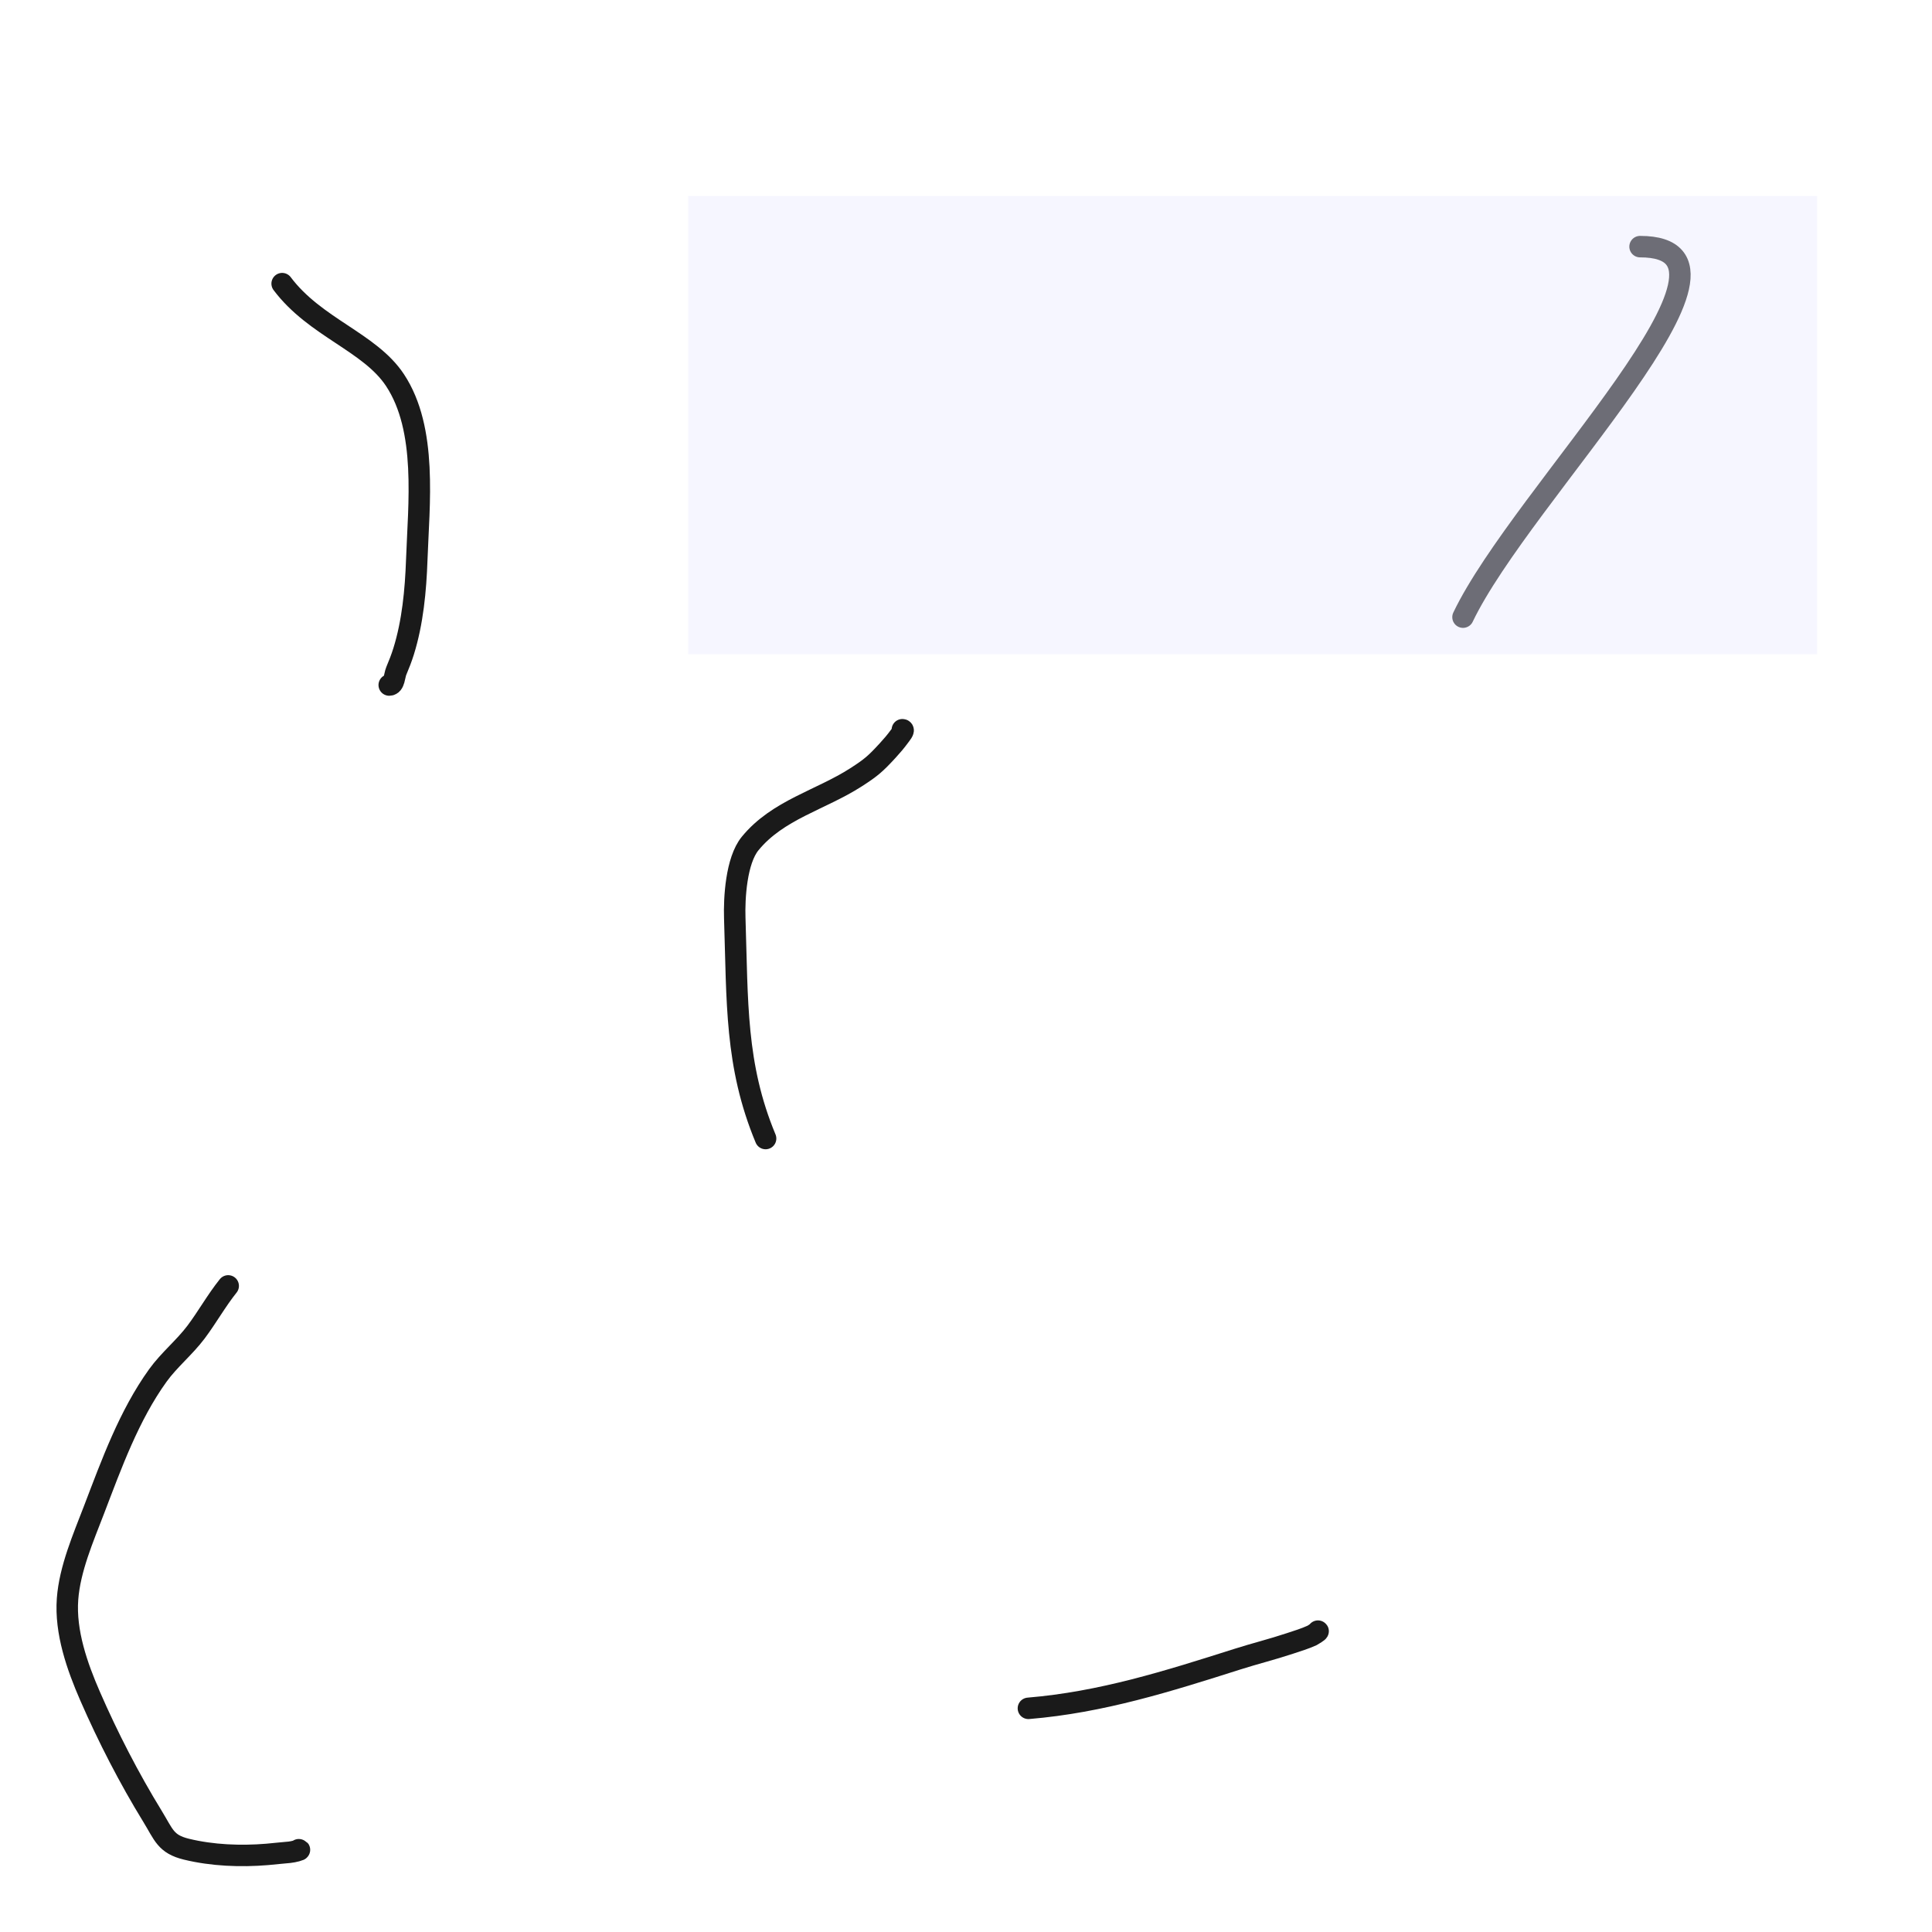
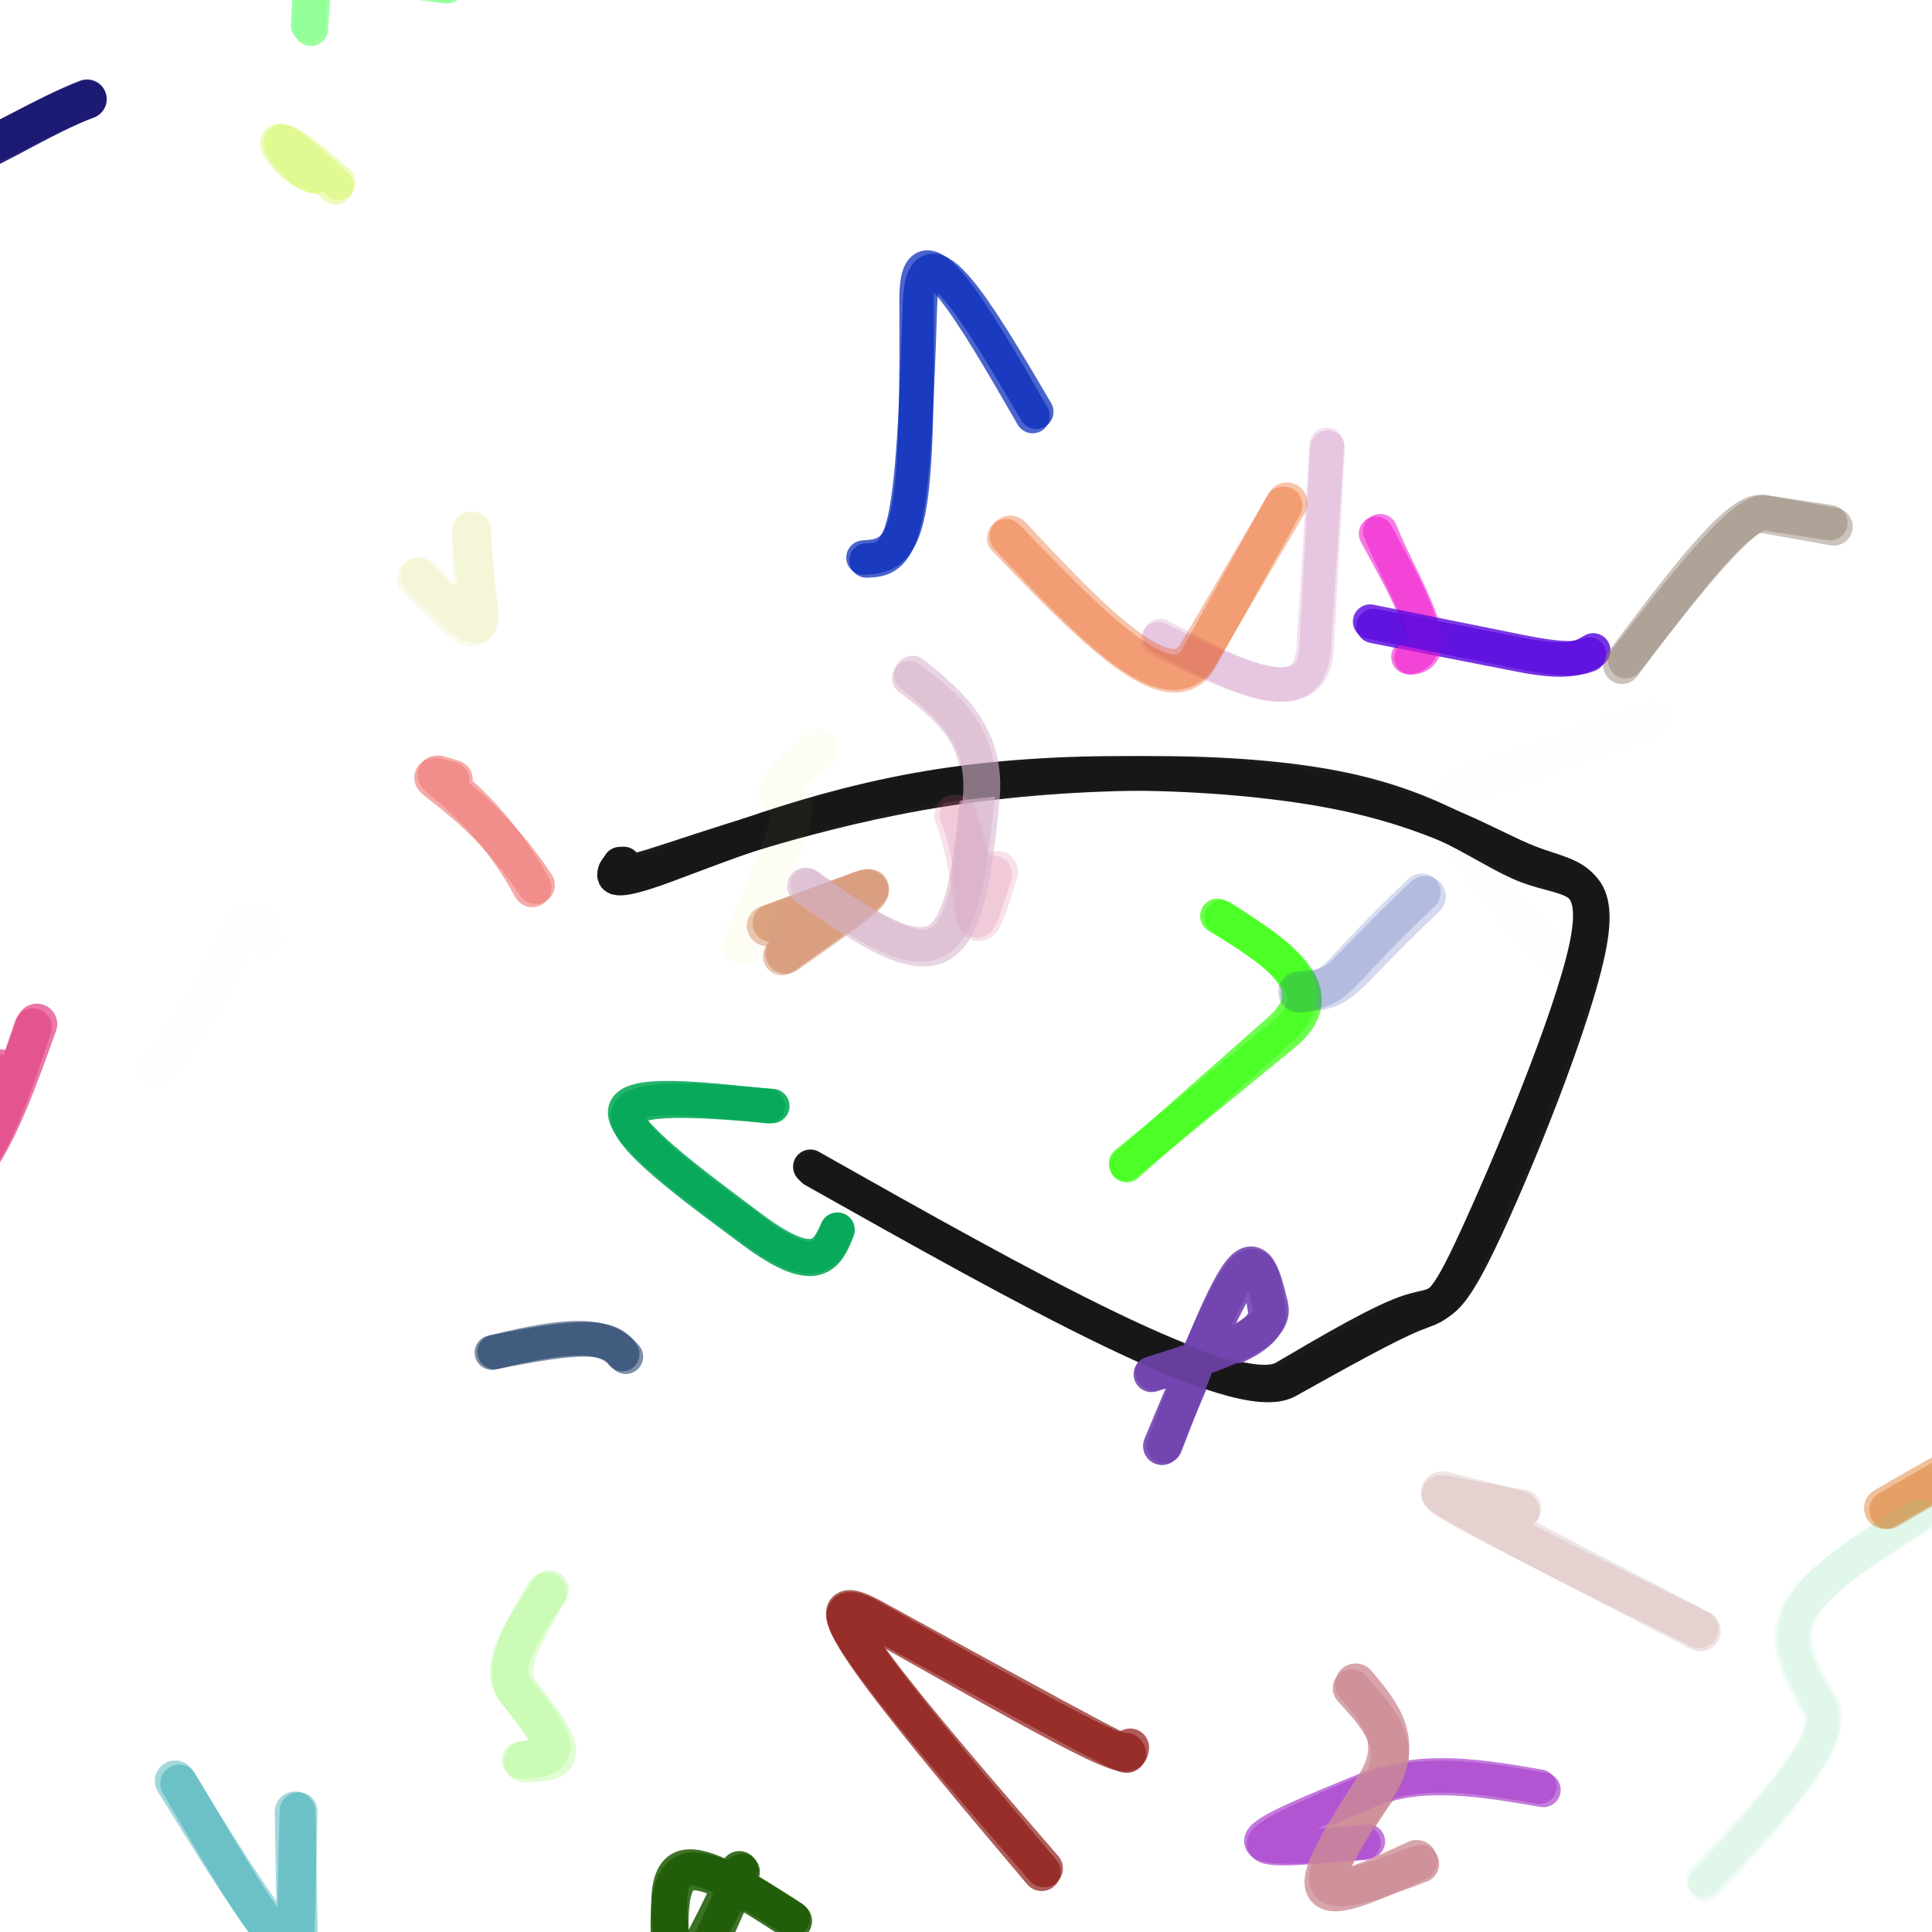
<svg xmlns="http://www.w3.org/2000/svg" version="1.1" width="1080" height="1080">
-   <g fill="none" fill-rule="nonzero" stroke="none" stroke-width="none" stroke-linecap="none" stroke-linejoin="none" stroke-miterlimit="10" stroke-dasharray="" stroke-dashoffset="0" font-family="none" font-weight="none" font-size="none" text-anchor="none" style="mix-blend-mode: normal">
-     <path d="M916.805,137.87c76.517,0 -65.98,138.074 -98.972,207.113" fill="none" stroke="#181818" stroke-width="12" stroke-linecap="round" stroke-linejoin="round" opacity="0.99" />
-     <path d="M504.42,407.932c1.418,0 -0.916,2.732 -1.752,3.877c-1.98,2.714 -4.179,5.269 -6.451,7.743c-6.755,7.352 -9.246,9.536 -17.677,14.955c-19.869,12.771 -43.754,18.153 -59.202,37.015c-7.818,9.545 -8.963,30.612 -8.602,41.661c1.53,46.875 0.166,82.268 17.237,123.261" fill="none" stroke="#181818" stroke-width="12" stroke-linecap="round" stroke-linejoin="round" opacity="0.99" />
-     <path d="M736.756,911.813c0.713,0 -3.211,2.361 -3.306,2.405c-3.95,1.827 -8.444,3.166 -12.529,4.527c-9.616,3.203 -19.473,5.642 -29.132,8.713c-38.799,12.337 -75.949,24.108 -116.9,27.512" fill="none" stroke="#181818" stroke-width="12" stroke-linecap="round" stroke-linejoin="round" opacity="0.99" />
-     <path d="M167.039,1034.005c1.781,0 -3.376,1.28 -5.152,1.419c-4.183,0.327 -8.348,0.849 -12.529,1.197c-14.844,1.236 -30.731,0.608 -45.156,-2.915c-11.694,-2.856 -12.627,-8.059 -18.993,-18.425c-12.998,-21.166 -24.871,-44.239 -34.815,-67.048c-7.26,-16.652 -14.007,-35.85 -12.64,-54.371c1.245,-16.866 8.812,-34.235 14.807,-49.885c9.816,-25.625 19.557,-52.72 35.707,-75.132c6.214,-8.623 14.928,-15.681 21.291,-24.157c6.36,-8.472 11.374,-17.576 18.002,-25.859" fill="none" stroke="#181818" stroke-width="12" stroke-linecap="round" stroke-linejoin="round" opacity="0.99" />
-     <path d="M217.582,382.936c2.956,0 2.809,-5.211 3.964,-7.932c1.512,-3.562 2.921,-7.178 4.075,-10.872c5.076,-16.249 6.753,-34.142 7.348,-51.061c1.1,-31.309 6.05,-72.992 -12.159,-100.572c-14.072,-21.314 -44.635,-29.363 -63.088,-53.943" fill="none" stroke="#181818" stroke-width="12" stroke-linecap="round" stroke-linejoin="round" opacity="0.99" />
-     <path d="M384.704,365.678v-256.11h631.094v256.11z" fill="#e9e9ff" stroke="none" stroke-width="1" stroke-linecap="butt" stroke-linejoin="miter" opacity="0.4" />
+   <g fill="none" fill-rule="nonzero" stroke="none" stroke-width="none" stroke-linecap="round" stroke-linejoin="round" stroke-miterlimit="10" stroke-dasharray="" stroke-dashoffset="0" font-family="none" font-weight="none" font-size="none" text-anchor="none" style="mix-blend-mode: normal">
+     <g>
+       <g>
+         <path d="M348.268,484.95c0.62,-1.584 1.239,-3.168 -1.664,-0.894c-2.903,2.274 -9.329,8.406 18.058,0c27.387,-8.406 88.586,-31.351 163.328,-42.93c74.742,-11.579 163.028,-11.793 219.964,-0.389c56.936,11.405 82.521,34.428 105.3,43.254c22.779,8.826 42.752,3.455 35.284,43.848c-7.468,40.393 -42.376,126.552 -61.69,166.536c-19.313,39.984 -23.031,33.794 -38.588,38.729c-15.557,4.935 -42.954,20.995 -70.351,37.055c-27.397,16.06 -146.166,-50.933 -264.935,-117.925" stroke-opacity="0.99" stroke="#1a1a1a" stroke-width="19.286" />
+         <path d="M762.19,1030.17c-28.825,1.95 -57.65,3.9 -57.089,-1.184c0.561,-5.084 30.507,-17.202 60.454,-29.32c29.946,-12.118 62.492,-6.531 95.037,-0.944" stroke-opacity="0.725" stroke="#ab47d0" stroke-width="19.286" />
+         <path d="M443.339,1073.87c-24.084,-15.595 -48.168,-31.189 -59.531,-27.108c-11.363,4.081 -10.004,27.838 -8.645,51.594c1.359,23.757 19.762,-14.614 38.165,-52.984" stroke-opacity="0.865" stroke="#1d5d05" stroke-width="21.214" />
+         <path d="M431.343,516.038c16.766,-6.206 33.533,-12.411 50.299,-18.617c16.766,-6.206 -13.881,15.469 -44.529,37.143" stroke-opacity="0.336" stroke="#c05522" stroke-width="21.214" />
+         <path d="M742.144,250.309c-2.065,37.303 -4.131,74.606 -6.196,111.909c-2.065,37.303 -45.267,16.173 -88.468,-4.957" stroke-opacity="0.163" stroke="#ab3b95" stroke-width="19.286" />
+         <path d="M649.583,808.348c17.146,-41.118 34.292,-82.235 44.06,-94.884c9.769,-12.649 12.16,3.172 14.551,18.993c2.391,15.821 -30.275,25.112 -62.94,34.404" stroke-opacity="0.886" stroke="#7041b1" stroke-width="21.214" />
+         <path d="M850.932,843.273c-14.643,-2.618 -29.286,-5.237 -43.929,-7.855c-14.643,-2.618 64.201,36.363 143.045,75.345" stroke-opacity="0.193" stroke="#b57e79" stroke-width="21.214" />
+         <path d="M1055.566,844.123c31.79,-18.574 63.581,-37.148 88.67,-43.957c25.089,-6.809 43.476,-1.853 61.864,3.102c18.387,4.956 -3.95,48.876 -26.287,92.797" stroke-opacity="0.465" stroke="#dc782a" stroke-width="21.214" />
+         <path d="M631.742,976.852c-0.329,3.164 -0.658,6.328 -24.586,-5.543c-23.928,-11.871 -71.454,-38.776 -118.981,-65.682c-47.526,-26.906 23.297,56.981 94.12,140.867" stroke-opacity="0.702" stroke="#8f1716" stroke-width="21.214" />
+         <path d="M458.311,419.961c-10.171,7.706 -20.341,15.413 -23.34,20.88c-2.999,5.467 1.175,8.693 5.348,11.92c4.173,3.227 -11.399,38.755 -26.97,74.284" stroke-opacity="0.03" stroke="#ebd755" stroke-width="21.214" />
+         <path d="M769.206,298.309c12.415,23.472 38.884,66.719 18.115,68.938" stroke-opacity="0.58" stroke="#f01acd" stroke-width="19.286" />
+         <path d="M767.792,349.911c27.392,5.381 54.784,10.763 82.176,16.144c27.392,5.381 34.015,1.451 40.638,-2.479" stroke-opacity="0.829" stroke="#5b0cdf" stroke-width="19.286" />
+         <path d="M1071.445,847.212c-27.865,17.894 -55.73,35.788 -64.562,53.473c-8.832,17.685 1.369,35.161 11.571,52.638c10.201,17.476 -27.472,58.671 -65.145,99.865" stroke-opacity="0.12" stroke="#77dca2" stroke-width="19.286" />
+         <path d="M6.875,601.301c-53.89,-9.303 -107.78,-18.606 -117.753,-9.271c-9.973,9.335 23.971,37.309 57.915,65.282c33.944,27.974 52.665,-27.539 71.385,-83.051" stroke-opacity="0.722" stroke="#e14a85" stroke-width="21.214" />
+         <path d="M717.483,282.617c-15.78,28.467 -31.56,56.933 -47.34,85.4c-15.78,28.467 -61.791,-19.412 -107.802,-67.29" stroke-opacity="0.335" stroke="#e65006" stroke-width="21.214" />
+         <path d="M555.201,488.914c-17.299,53.394 -2.809,9.254 -19.214,-33.517" stroke-opacity="0.179" stroke="#d8618e" stroke-width="21.214" />
+         <path d="M431.712,618.276c-39.504,-3.217 -79.008,-6.434 -80.741,5.279c-1.733,11.713 34.306,38.357 70.345,65c36.039,26.644 41.454,12.779 46.87,-1.085" stroke-opacity="0.879" stroke="#04a857" stroke-width="19.286" />
+         <path d="M793.883,1041.876c-23.473,8.859 -46.947,17.718 -50.864,10.722c-3.918,-6.996 11.72,-29.846 27.359,-52.696c15.638,-22.85 0.443,-39.489 -14.753,-56.128" stroke-opacity="0.786" stroke="#cc8d92" stroke-width="21.214" />
+         <path d="M234.354,322.04c48.537,47.895 31.495,26.908 29.177,-25.058" stroke-opacity="0.11" stroke="#d2d44e" stroke-width="21.214" />
+         <path d="M173.768,16.111c1.484,-21.633 2.967,-43.265 2.192,-50.705c-0.775,-7.439 -3.808,-0.686 -6.842,6.068c-3.034,6.754 37.965,13.299 78.963,19.843" stroke-opacity="0.881" stroke="#93ff96" stroke-width="19.286" />
+         <path d="M147.587,523.681c-11.095,-30.63 -16.126,22.781 -59.532,72.781" stroke-opacity="0.011" stroke="#b426be" stroke-width="19.286" />
+         <path d="M276.477,755.791c48.145,-9.551 64.624,-9.764 71.352,1.145" stroke-opacity="0.558" stroke="#123662" stroke-width="19.286" />
+         <path d="M166.924,1012.482c-0.577,23.64 -1.154,47.279 -1.731,70.919c-0.577,23.64 -32.801,-31.372 -65.024,-86.384" stroke-opacity="0.351" stroke="#0693a0" stroke-width="21.214" />
+         <path d="M923.608,401.962c-9.087,3.304 -18.174,6.609 -35.885,12.848c-17.711,6.24 -44.045,15.415 -70.379,24.59c-26.334,9.175 18.197,58.618 62.728,108.062" stroke-opacity="0.009" stroke="#1c74c4" stroke-width="19.286" />
+         <path d="M629.48,650.408c29.388,-24.056 58.776,-48.112 88.165,-72.167c29.388,-24.056 -2.661,-44.719 -34.71,-65.383" stroke-opacity="0.78" stroke="#43ff1c" stroke-width="19.286" />
+         <path d="M484.417,313.307c8.365,-0.346 16.73,-0.692 21.708,-24.624c4.978,-23.932 6.57,-71.451 8.161,-118.97c1.592,-47.519 33.29,6.48 64.988,60.48" stroke-opacity="0.737" stroke="#082db9" stroke-width="19.286" />
+         <path d="M451.38,494.99c27.903,19.58 55.805,39.161 71.63,31.076c15.825,-8.084 19.573,-43.833 23.321,-79.582c3.748,-35.749 -17.156,-51.557 -38.06,-67.365" stroke-opacity="0.584" stroke="#dbb8ca" stroke-width="19.286" />
+         <path d="M726.213,555.428c25.039,-4.345 15.401,-6.459 68.525,-56.559" stroke-opacity="0.171" stroke="#16319c" stroke-width="21.214" />
+         <path d="M176.083,98.62c-13.588,-2.44 -40.821,-45.118 13.088,3.5" stroke-opacity="0.319" stroke="#c6f439" stroke-width="19.286" />
+         <path d="M299.544,494.719c-35.111,-53.363 -76.448,-65.605 -47.732,-58.457" stroke-opacity="0.651" stroke="#ee7e78" stroke-width="21.214" />
+         <path d="M48.831,55.665c-50.363,18.199 -92.693,60.246 -129.882,25.571" stroke-opacity="0.938" stroke="#1d1874" stroke-width="21.214" />
+         <path d="M291.194,983.929c8.839,-0.654 17.678,-1.307 17.113,-7.892c-0.566,-6.585 -10.536,-19.102 -20.506,-31.62c-9.97,-12.517 4.783,-34.247 19.537,-55.976" stroke-opacity="0.298" stroke="#9af572" stroke-width="21.214" />
+         <path d="M1025.062,294.403c-13.304,-2.38 -26.608,-4.761 -39.912,-7.141c-13.304,-2.38 -45.862,41.051 -78.421,84.483" stroke-opacity="0.456" stroke="#8c7c6c" stroke-width="21.214" />
+       </g>
+     </g>
+     <g>
+       <g>
+         <path d="M346.48,483.157c0.112,-0.217 0.224,-0.434 -1.669,2.693c-1.893,3.126 -5.792,9.596 21.645,0c27.437,-9.595 86.209,-35.256 159.741,-46.518c73.532,-11.262 161.825,-8.126 219.964,3.199c58.139,11.325 86.124,30.839 108.888,39.666c22.764,8.827 40.306,6.969 31.696,47.436c-8.61,40.467 -43.374,123.26 -61.69,162.948c-18.316,39.688 -20.183,36.272 -35.001,42.316c-14.817,6.044 -42.584,21.55 -70.352,37.055c-27.767,15.505 -146.354,-51.212 -264.94,-117.929" stroke-opacity="0.996" stroke="#181819" stroke-width="19.286" />
+         <path d="M764.604,1029.423c-28.996,2.96 -57.991,5.92 -57.929,1.209c0.062,-4.711 29.183,-17.094 58.303,-29.476c29.12,-12.382 63.452,-6.494 97.783,-0.607" stroke-opacity="0.719" stroke="#ad48ce" stroke-width="19.376" />
+         <path d="M442.748,1072.46c-25.225,-16.238 -50.449,-32.476 -61.337,-27.834c-10.888,4.643 -7.439,30.166 -3.99,55.689c3.449,25.523 20.371,-14.234 37.293,-53.991" stroke-opacity="0.857" stroke="#1f5b05" stroke-width="20.102" />
+         <path d="M428.93,517.529c17.145,-6.312 34.289,-12.625 51.434,-18.937c17.145,-6.312 -11.956,14.02 -41.056,34.352" stroke-opacity="0.346" stroke="#be5720" stroke-width="22.852" />
+         <path d="M741.636,248.728c-2.44,37.838 -4.879,75.676 -7.319,113.514c-2.44,37.838 -44.063,15.582 -85.685,-6.675" stroke-opacity="0.155" stroke="#ad3a96" stroke-width="19.286" />
+         <path d="M651.056,807.974c15.938,-41.715 31.877,-83.43 41.734,-96.407c9.857,-12.976 13.634,2.786 17.41,18.548c3.776,15.762 -31.374,26.932 -66.525,38.101" stroke-opacity="0.877" stroke="#7144ae" stroke-width="19.979" />
+         <path d="M849.027,844.949c-13.836,-3.579 -27.671,-7.158 -41.507,-10.737c-13.836,-3.579 64.526,36.892 142.887,77.363" stroke-opacity="0.203" stroke="#b37b7b" stroke-width="23.112" />
+         <path d="M1053.603,843.129c32.124,-18.722 64.247,-37.445 89.663,-44.088c25.416,-6.643 44.125,-1.208 62.834,4.227c18.709,5.435 -3.789,49.116 -26.287,92.797" stroke-opacity="0.475" stroke="#dd7a28" stroke-width="23.138" />
+         <path d="M629.41,979.228c1.485,1.804 2.97,3.607 -20.585,-8.847c-23.555,-12.455 -72.15,-39.168 -120.745,-65.881c-48.595,-26.713 23.468,56.625 95.531,139.964" stroke-opacity="0.692" stroke="#8c1a15" stroke-width="21.118" />
+         <path d="M456.963,417.6c-8.661,7.796 -17.322,15.593 -19.781,21.152c-2.459,5.56 1.284,8.883 5.026,12.207c3.743,3.323 -11.533,40.556 -26.809,77.788" stroke-opacity="0.038" stroke="#e9d953" stroke-width="22.408" />
+         <path d="M771.576,296.931c10.658,27.142 38.128,68.344 17.523,70.643" stroke-opacity="0.573" stroke="#f01cd0" stroke-width="19.286" />
+         <path d="M765.904,347.501c27.841,5.605 55.682,11.21 83.523,16.815c27.841,5.605 33.307,3.614 38.774,1.623" stroke-opacity="0.819" stroke="#5d0ddf" stroke-width="19.286" />
+         <path d="M1073.459,847.495c-29.336,17.844 -58.672,35.687 -68.098,53.459c-9.426,17.771 1.058,35.47 11.542,53.17c10.484,17.699 -26.987,57.182 -64.458,96.665" stroke-opacity="0.121" stroke="#77d9a4" stroke-width="19.286" />
+         <path d="M7.051,598.988c-53.361,-7.688 -106.722,-15.377 -116.721,-5.632c-9.998,9.745 23.366,36.922 56.73,64.1c33.364,27.178 53.447,-28.915 73.53,-85.007" stroke-opacity="0.731" stroke="#e34888" stroke-width="22.82" />
+         <path d="M719.413,281.14c-16.538,28.188 -33.076,56.376 -49.615,84.564c-16.538,28.188 -60.794,-18.92 -105.051,-66.028" stroke-opacity="0.338" stroke="#e65204" stroke-width="22.934" />
+         <path d="M557.511,487.327c-17.446,57.316 -7.116,12.963 -23.67,-31.612" stroke-opacity="0.185" stroke="#d75f8f" stroke-width="23.133" />
+         <path d="M429.373,618.347c-39.178,-4.266 -78.357,-8.532 -79.892,2.817c-1.535,11.35 34.572,38.315 70.68,65.28c36.108,26.965 41.976,13.991 47.845,1.018" stroke-opacity="0.872" stroke="#05a958" stroke-width="19.286" />
+         <path d="M791.901,1040.089c-23.403,10.803 -46.807,21.606 -50.591,14.647c-3.784,-6.959 12.05,-31.681 27.885,-56.402c15.835,-24.722 2.238,-40.836 -11.36,-56.95" stroke-opacity="0.777" stroke="#cd8b95" stroke-width="23.019" />
+         <path d="M233.188,323.227c47.758,48.181 30.559,26.721 30.586,-26.192" stroke-opacity="0.118" stroke="#d2d64c" stroke-width="22.623" />
+         <path d="M172.225,14.038c1.091,-21.965 2.181,-43.93 1.341,-50.817c-0.84,-6.887 -3.611,1.304 -6.382,9.496c-2.771,8.191 39.943,13.931 82.657,19.671" stroke-opacity="0.871" stroke="#90ff98" stroke-width="19.286" />
+         <path d="M146.59,521.569c-10.054,-29.764 -14.921,24.979 -57.91,73.844" stroke-opacity="0.002" stroke="#b228bc" stroke-width="19.286" />
+         <path d="M275.008,756.096c47.349,-11.777 64.006,-10.096 74.833,2.284" stroke-opacity="0.548" stroke="#143462" stroke-width="19.384" />
+         <path d="M164.966,1012.835c0.426,23.532 0.852,47.065 1.279,70.597c0.426,23.532 -33.95,-32.188 -68.326,-87.909" stroke-opacity="0.361" stroke="#03959f" stroke-width="22.788" />
+         <path d="M925.029,402.831c-9.371,3.543 -18.742,7.087 -36.536,13.462c-17.794,6.375 -44.01,15.58 -70.227,24.786c-26.216,9.206 16.831,56.827 59.878,104.448" stroke-opacity="0.003" stroke="#1e76c2" stroke-width="19.286" />
+         <path d="M629.801,651.318c28.486,-25.158 56.972,-50.317 85.457,-75.475c28.486,-25.158 -3.125,-44.501 -34.735,-63.843" stroke-opacity="0.778" stroke="#43ff1d" stroke-width="19.286" />
+         <path d="M482.708,311.714c9.999,-0.685 19.997,-1.369 24.944,-25.432c4.946,-24.063 4.84,-71.503 4.734,-118.944c-0.106,-47.441 32.375,8.896 64.857,65.234" stroke-opacity="0.727" stroke="#0a2bbc" stroke-width="19.286" />
+         <path d="M450.314,495.255c28.896,20.452 57.792,40.903 74.139,32.959c16.347,-7.944 20.145,-44.283 23.943,-80.622c3.798,-36.339 -17.24,-53.523 -38.279,-70.706" stroke-opacity="0.584" stroke="#d8b6cd" stroke-width="20.608" />
+         <path d="M725.984,554.482c27.357,-2.287 17.895,-3.382 70.709,-53.308" stroke-opacity="0.18" stroke="#162f9e" stroke-width="23.019" />
+         <path d="M176.923,98.017c-16.842,-1.339 -42.971,-45.126 10.562,6.154" stroke-opacity="0.326" stroke="#c8f236" stroke-width="20.277" />
+         <path d="M297.499,496.357c-31.007,-57.14 -72.06,-69.566 -44.039,-60.694" stroke-opacity="0.647" stroke="#ef7d7a" stroke-width="21.54" />
+         <path d="M48.697,55.367c-49.588,19.219 -91.777,61.408 -128.876,26.82" stroke-opacity="0.936" stroke="#1c1a72" stroke-width="21.918" />
+         <path d="M293.342,984.773c8.881,-0.101 17.763,-0.201 17.22,-6.643c-0.543,-6.442 -10.509,-19.224 -20.476,-32.006c-9.967,-12.782 2.655,-34.167 15.277,-55.551" stroke-opacity="0.307" stroke="#99f770" stroke-width="23.061" />
+         <path d="M1022.906,292.164c-12.036,-1.841 -24.073,-3.682 -36.109,-5.523c-12.036,-1.841 -45.011,40.428 -77.986,82.697" stroke-opacity="0.459" stroke="#8e7b6c" stroke-width="19.784" />
+       </g>
+     </g>
  </g>
</svg>
